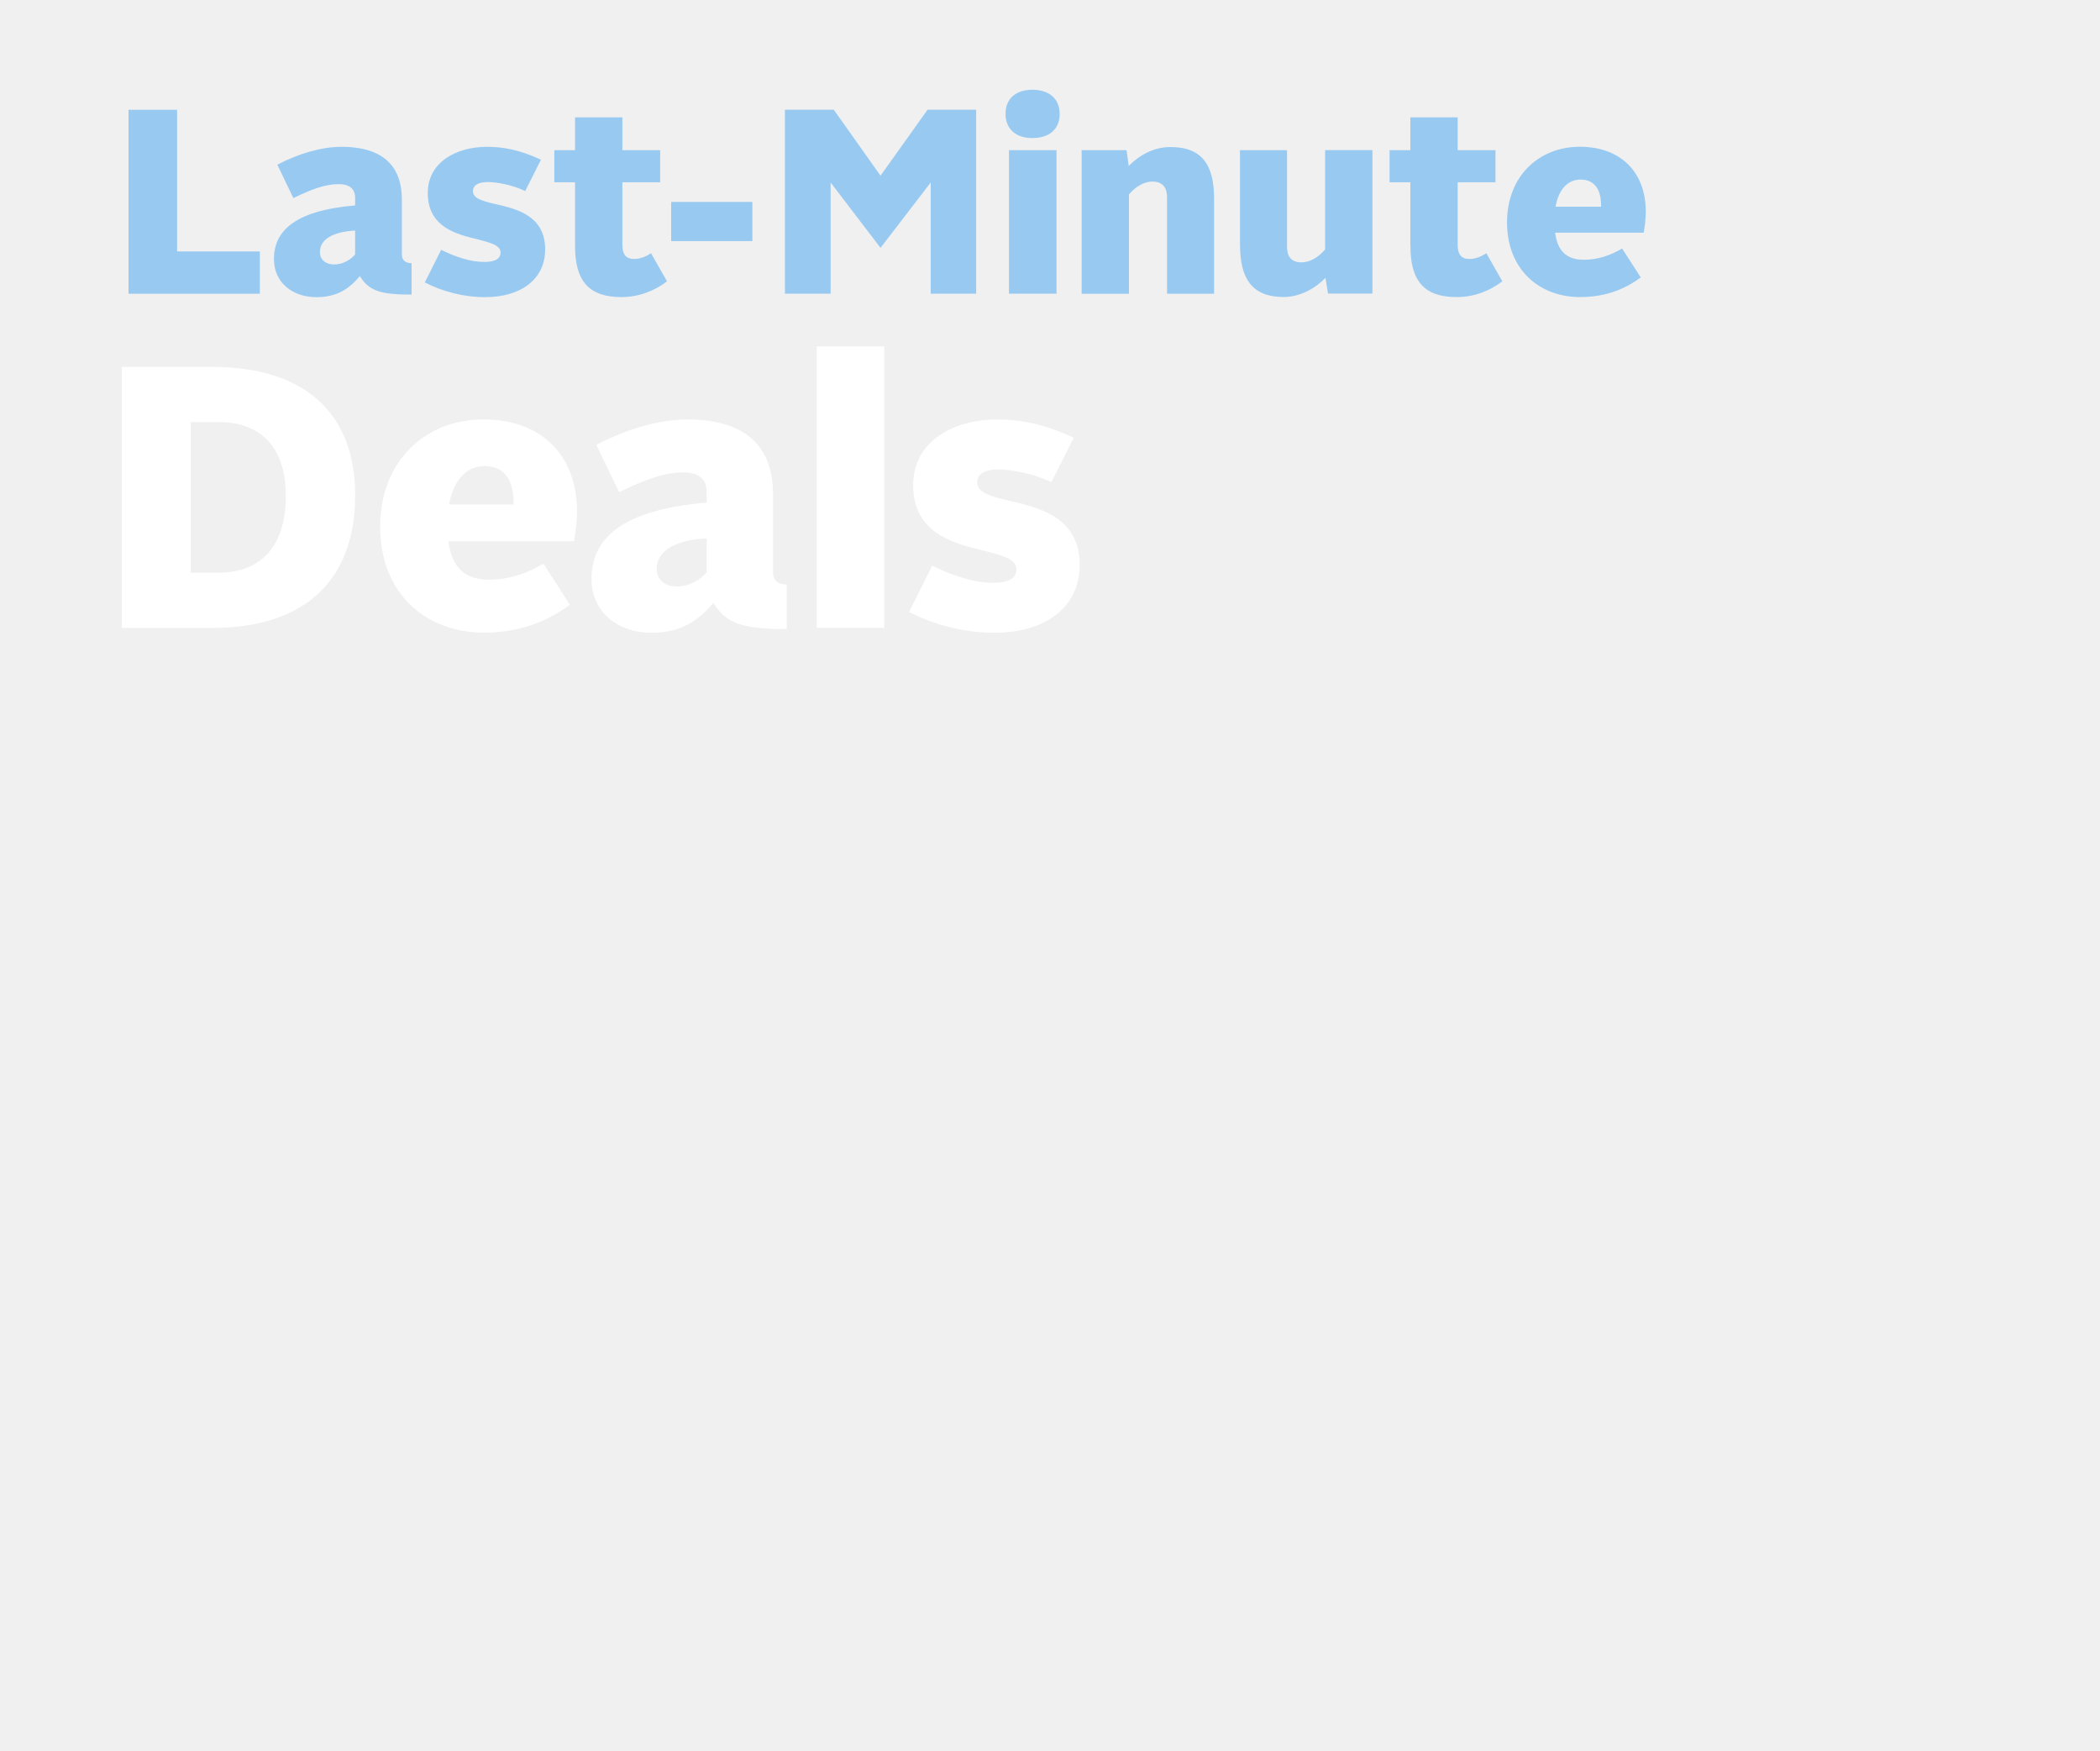
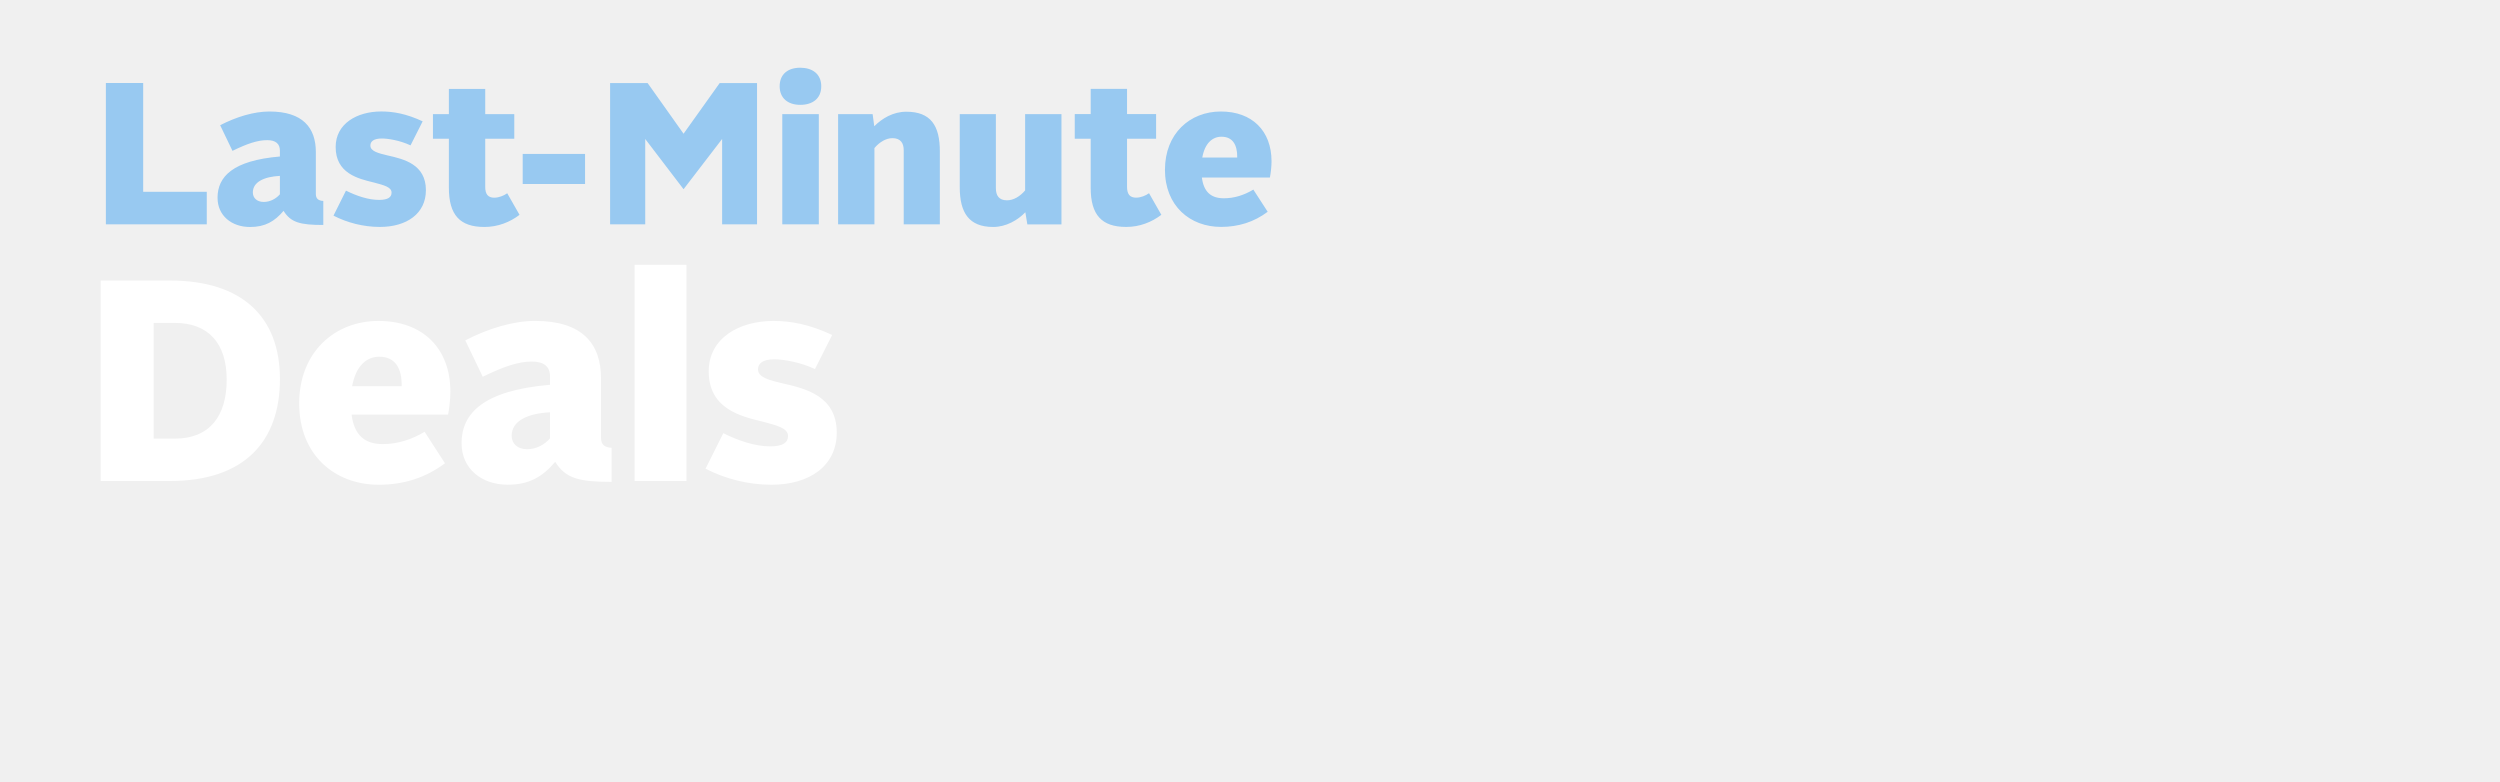
- <svg xmlns="http://www.w3.org/2000/svg" id="headline-svg" viewBox="0 0 300 250">
-   <path id="last-min" d="M18.36,15.68h6.94v20.23h11.82v6.04H18.36V15.68Zm20.77,21.35c0-3.94,2.81-6.94,11.6-7.69v-1.09c0-1.31-.83-1.95-2.36-1.95-1.8,0-3.68,.64-6.46,1.99l-2.29-4.77c3.04-1.58,6.3-2.55,9.16-2.55,6.23,0,8.63,3.04,8.63,7.54v7.81c0,.86,.49,1.24,1.39,1.28v4.47c-4.28,0-6.04-.45-7.39-2.63-1.65,1.95-3.42,3-6.23,3-3.45,0-6.04-2.14-6.04-5.4Zm11.6-.68v-3.42c-2.93,.15-5.03,1.13-5.03,3.08,0,1.05,.79,1.76,2.03,1.76s2.33-.64,3-1.43Zm9.96,3.98l2.33-4.65c2.03,1.01,4.2,1.73,6.16,1.73,1.69,0,2.33-.53,2.33-1.35,0-1.05-1.46-1.39-3.27-1.88-3-.71-7.13-1.73-7.13-6.61,0-4.35,3.98-6.6,8.48-6.6,2.21,0,4.65,.41,7.69,1.84l-2.25,4.47c-1.99-.94-4.2-1.28-5.33-1.28-1.5,0-2.14,.53-2.14,1.31,0,1.05,1.46,1.43,3.23,1.84,3,.68,7.09,1.65,7.09,6.46,0,4.35-3.57,6.83-8.56,6.83-3.08,0-6.08-.79-8.63-2.1Zm21.46-5.18v-9.12h-2.96v-4.58h2.96v-4.69h6.76v4.69h5.4v4.58h-5.4v8.93c0,1.39,.53,2.03,1.69,2.03,.86,0,1.76-.38,2.4-.83l2.29,4.02c-1.76,1.35-4.02,2.25-6.53,2.25-4.58,0-6.61-2.25-6.61-7.28Zm13.73-6.31h11.6v5.59h-11.6v-5.59Zm16.25-13.17h6.98l6.68,9.42,6.72-9.42h6.94v26.27h-6.49v-15.88l-7.17,9.34-7.13-9.34v15.88h-6.53V15.68Zm31.52,.6c0-2.29,1.58-3.45,3.83-3.45s3.9,1.16,3.9,3.45-1.61,3.45-3.9,3.45-3.83-1.24-3.83-3.45Zm.49,5.18h6.79v20.49h-6.79V21.46Zm10.38,0h6.42l.3,2.25c1.46-1.46,3.49-2.7,5.97-2.7,4.54,0,6.23,2.59,6.23,7.36v13.59h-6.72v-13.77c0-1.35-.6-2.25-2.1-2.25-1.16,0-2.4,.71-3.34,1.84v14.19h-6.76V21.46Zm22.62,13.59v-13.59h6.72v13.77c0,1.35,.56,2.25,2.06,2.25,1.24,0,2.4-.71,3.38-1.84v-14.19h6.76v20.49h-6.34l-.37-2.25c-1.39,1.46-3.6,2.74-5.97,2.74-4.5,0-6.23-2.63-6.23-7.39Zm24.34,.11v-9.12h-2.97v-4.58h2.97v-4.69h6.76v4.69h5.4v4.58h-5.4v8.93c0,1.39,.53,2.03,1.69,2.03,.86,0,1.76-.38,2.4-.83l2.29,4.02c-1.76,1.35-4.02,2.25-6.53,2.25-4.58,0-6.6-2.25-6.6-7.28Zm13.81-3.38c0-6.68,4.62-10.81,10.4-10.81s9.42,3.57,9.42,9.27c0,1.01-.15,2.21-.3,3h-12.65c.34,2.66,1.69,3.87,4.09,3.87,1.95,0,3.79-.6,5.48-1.61l2.66,4.13c-2.55,1.91-5.44,2.81-8.67,2.81-5.74,0-10.43-3.87-10.43-10.66Zm6.94-2.25h6.49c.04-2.33-.82-3.87-2.93-3.87-1.65,0-3.08,1.16-3.57,3.87Z" style="fill: #98c9f1;" />
-   <path id="deals" d="M17.4,52.4h12.89c13.42,0,20.45,6.76,20.45,18.32s-6.55,18.96-20.45,18.96h-12.89V52.4Zm13.79,29.39c6.44,0,9.64-4.15,9.64-10.97s-3.46-10.54-9.64-10.54h-3.94v21.51h3.94Zm23.12-6.55c0-9.48,6.55-15.34,14.75-15.34s13.37,5.06,13.37,13.15c0,1.44-.21,3.14-.43,4.26h-17.94c.48,3.78,2.4,5.48,5.8,5.48,2.77,0,5.38-.85,7.77-2.29l3.78,5.86c-3.62,2.72-7.72,3.99-12.3,3.99-8.15,0-14.8-5.48-14.8-15.12Zm9.85-3.19h9.21c.05-3.3-1.17-5.48-4.15-5.48-2.34,0-4.37,1.65-5.06,5.48Zm20.34,10.65c0-5.59,3.99-9.85,16.45-10.92v-1.54c0-1.86-1.17-2.77-3.35-2.77-2.56,0-5.22,.91-9.16,2.82l-3.25-6.76c4.31-2.24,8.95-3.62,12.99-3.62,8.84,0,12.25,4.31,12.25,10.7v11.08c0,1.22,.69,1.76,1.97,1.81v6.34c-6.07,0-8.57-.64-10.49-3.73-2.34,2.77-4.85,4.26-8.84,4.26-4.9,0-8.57-3.04-8.57-7.67Zm16.45-.96v-4.85c-4.15,.21-7.13,1.6-7.13,4.37,0,1.49,1.12,2.5,2.88,2.5s3.3-.91,4.26-2.02Zm15.72-32.27h9.64v40.2h-9.64V49.47Zm13.2,37.91l3.3-6.6c2.88,1.44,5.96,2.45,8.73,2.45,2.4,0,3.3-.75,3.3-1.92,0-1.49-2.08-1.97-4.63-2.66-4.26-1.01-10.12-2.45-10.12-9.37,0-6.18,5.64-9.37,12.03-9.37,3.14,0,6.6,.59,10.92,2.61l-3.2,6.34c-2.82-1.33-5.96-1.81-7.56-1.81-2.13,0-3.04,.75-3.04,1.86,0,1.49,2.08,2.02,4.58,2.61,4.26,.96,10.06,2.34,10.06,9.16,0,6.18-5.06,9.69-12.14,9.69-4.37,0-8.63-1.12-12.25-2.98Z" style="fill: #fff;" />
+ <svg xmlns="http://www.w3.org/2000/svg" id="headline-svg" viewBox="0 0 800 250">
+   <path id="l1" d="m32.21,89.77h22.18c23.09,0,35.19,11.64,35.19,31.52s-11.27,32.63-35.19,32.63h-22.18v-64.15Zm23.74,50.59c11.09,0,16.59-7.15,16.59-18.88s-5.96-18.15-16.59-18.15h-6.78v37.02h6.78Zm39.79-11.27c0-16.31,11.27-26.39,25.38-26.39s23,8.71,23,22.64c0,2.47-.37,5.41-.73,7.33h-30.88c.82,6.51,4.12,9.44,9.99,9.44,4.77,0,9.26-1.47,13.38-3.94l6.51,10.08c-6.23,4.67-13.29,6.87-21.17,6.87-14.02,0-25.48-9.44-25.48-26.03Zm16.95-5.5h15.85c.09-5.68-2.02-9.44-7.15-9.44-4.03,0-7.51,2.84-8.71,9.44Zm35,18.33c0-9.62,6.87-16.95,28.32-18.79v-2.66c0-3.21-2.02-4.77-5.77-4.77-4.4,0-8.98,1.56-15.76,4.86l-5.59-11.64c7.42-3.85,15.4-6.23,22.36-6.23,15.21,0,21.08,7.42,21.08,18.42v19.06c0,2.11,1.19,3.02,3.39,3.12v10.91c-10.45,0-14.75-1.1-18.05-6.42-4.03,4.77-8.34,7.33-15.21,7.33-8.43,0-14.75-5.22-14.75-13.2Zm28.32-1.65v-8.34c-7.15.37-12.28,2.75-12.28,7.51,0,2.57,1.92,4.31,4.95,4.31s5.68-1.56,7.33-3.48Zm27.06-55.54h16.59v69.19h-16.59v-69.19Zm22.71,65.25l5.68-11.36c4.95,2.47,10.26,4.22,15.03,4.22,4.12,0,5.68-1.28,5.68-3.3,0-2.57-3.57-3.39-7.97-4.58-7.33-1.74-17.41-4.22-17.41-16.13,0-10.63,9.71-16.13,20.71-16.13,5.41,0,11.36,1.01,18.79,4.49l-5.5,10.91c-4.86-2.29-10.26-3.12-13.01-3.12-3.67,0-5.22,1.28-5.22,3.21,0,2.57,3.58,3.48,7.88,4.49,7.33,1.65,17.32,4.03,17.32,15.76,0,10.63-8.71,16.68-20.89,16.68-7.51,0-14.85-1.92-21.08-5.13Z" style="fill: #fff; stroke-width: 0px;" />
+   <path id="l0" d="m33.87,26.57h11.95v34.81h20.35v10.4h-32.29V26.57Zm35.74,36.75c0-6.78,4.84-11.95,19.96-13.24v-1.87c0-2.26-1.42-3.36-4.07-3.36-3.1,0-6.33,1.1-11.11,3.42l-3.94-8.2c5.23-2.71,10.85-4.39,15.76-4.39,10.72,0,14.86,5.23,14.86,12.98v13.44c0,1.49.84,2.13,2.39,2.2v7.69c-7.36,0-10.4-.77-12.72-4.52-2.84,3.36-5.88,5.17-10.72,5.17-5.94,0-10.4-3.68-10.4-9.3Zm19.96-1.16v-5.88c-5.04.26-8.66,1.94-8.66,5.3,0,1.81,1.36,3.04,3.49,3.04s4-1.1,5.17-2.45Zm17.14,6.85l4-8.01c3.49,1.74,7.23,2.97,10.59,2.97,2.91,0,4-.9,4-2.33,0-1.81-2.52-2.39-5.62-3.23-5.17-1.23-12.27-2.97-12.27-11.37,0-7.49,6.85-11.37,14.6-11.37,3.81,0,8.01.71,13.24,3.16l-3.88,7.69c-3.42-1.61-7.23-2.2-9.17-2.2-2.58,0-3.68.9-3.68,2.26,0,1.81,2.52,2.45,5.56,3.17,5.17,1.16,12.21,2.84,12.21,11.11,0,7.49-6.14,11.76-14.73,11.76-5.3,0-10.46-1.36-14.86-3.62Zm36.93-8.91v-15.7h-5.1v-7.88h5.1v-8.07h11.63v8.07h9.3v7.88h-9.3v15.37c0,2.39.9,3.49,2.91,3.49,1.49,0,3.04-.65,4.13-1.42l3.94,6.91c-3.04,2.32-6.91,3.88-11.24,3.88-7.88,0-11.37-3.88-11.37-12.53Zm23.62-10.85h19.96v9.62h-19.96v-9.62Zm27.97-22.67h12.01l11.5,16.21,11.56-16.21h11.95v45.21h-11.17v-27.32l-12.34,16.08-12.27-16.08v27.32h-11.24V26.57Zm54.26,1.03c0-3.94,2.71-5.94,6.59-5.94s6.72,2,6.72,5.94-2.78,5.94-6.72,5.94-6.59-2.13-6.59-5.94Zm.84,8.91h11.69v35.27h-11.69v-35.27Zm17.86,0h11.05l.52,3.88c2.52-2.52,6.01-4.65,10.27-4.65,7.82,0,10.72,4.46,10.72,12.66v23.38h-11.56v-23.7c0-2.33-1.03-3.88-3.62-3.88-2,0-4.13,1.23-5.75,3.17v24.41h-11.63v-35.27Zm38.93,23.38v-23.38h11.56v23.7c0,2.33.97,3.88,3.55,3.88,2.13,0,4.13-1.23,5.81-3.16v-24.41h11.63v35.27h-10.92l-.64-3.88c-2.39,2.52-6.2,4.71-10.27,4.71-7.75,0-10.72-4.52-10.72-12.72Zm41.9.19v-15.7h-5.1v-7.88h5.1v-8.07h11.63v8.07h9.3v7.88h-9.3v15.37c0,2.39.9,3.49,2.91,3.49,1.49,0,3.04-.65,4.13-1.42l3.94,6.91c-3.04,2.32-6.91,3.88-11.24,3.88-7.88,0-11.37-3.88-11.37-12.53Zm23.77-5.81c0-11.5,7.94-18.6,17.89-18.6s16.21,6.14,16.21,15.95c0,1.74-.26,3.81-.52,5.17h-21.77c.58,4.59,2.91,6.65,7.04,6.65,3.36,0,6.52-1.03,9.43-2.78l4.59,7.1c-4.39,3.29-9.37,4.84-14.92,4.84-9.88,0-17.96-6.65-17.96-18.34Zm11.95-3.88h11.17c.07-4-1.42-6.65-5.04-6.65-2.84,0-5.3,2-6.14,6.65Z" style="fill: #98c9f1; stroke-width: 0px;" />
</svg>
